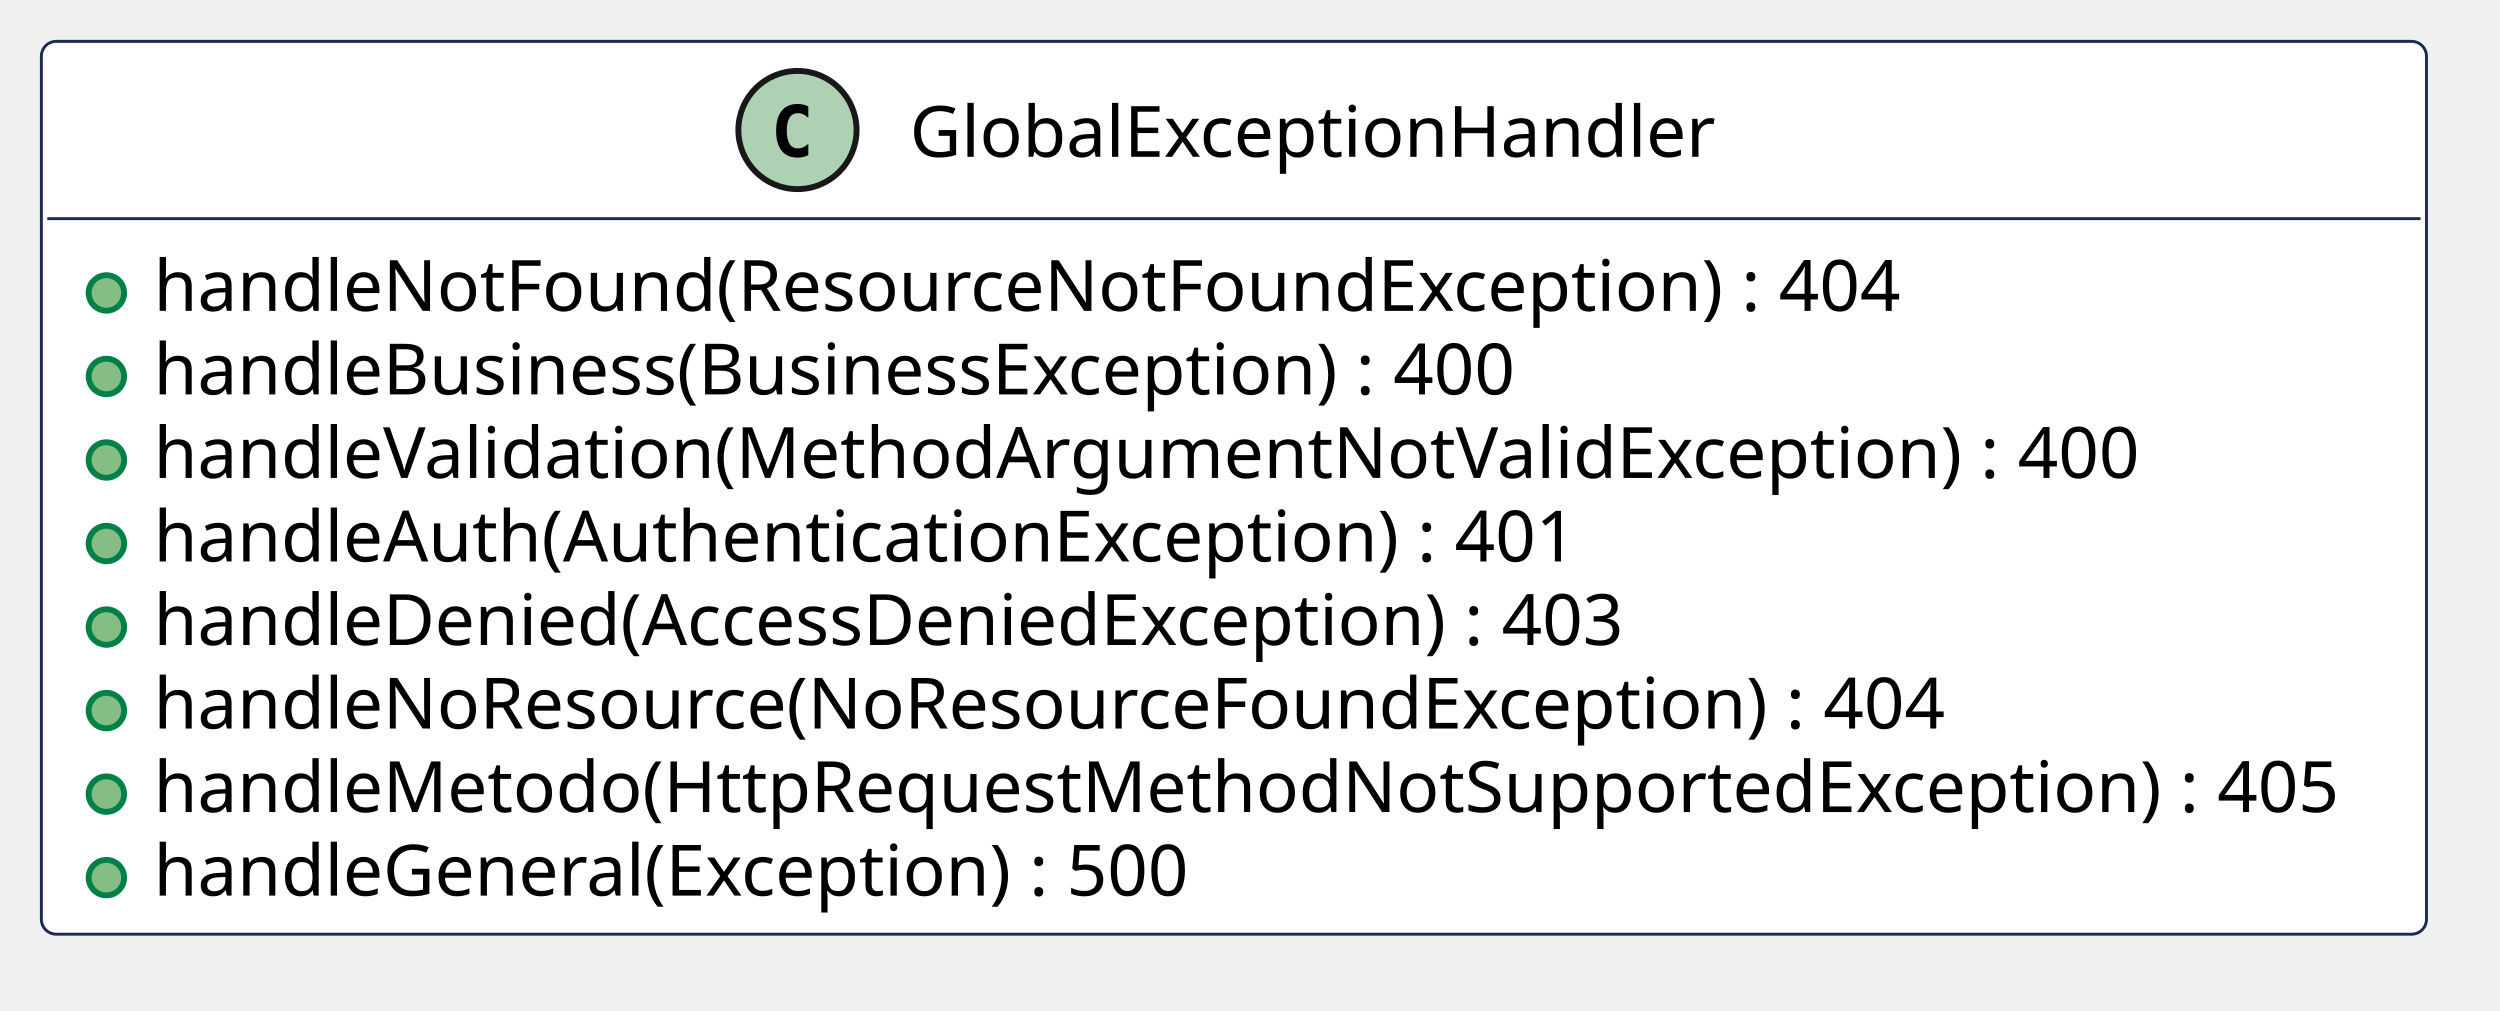
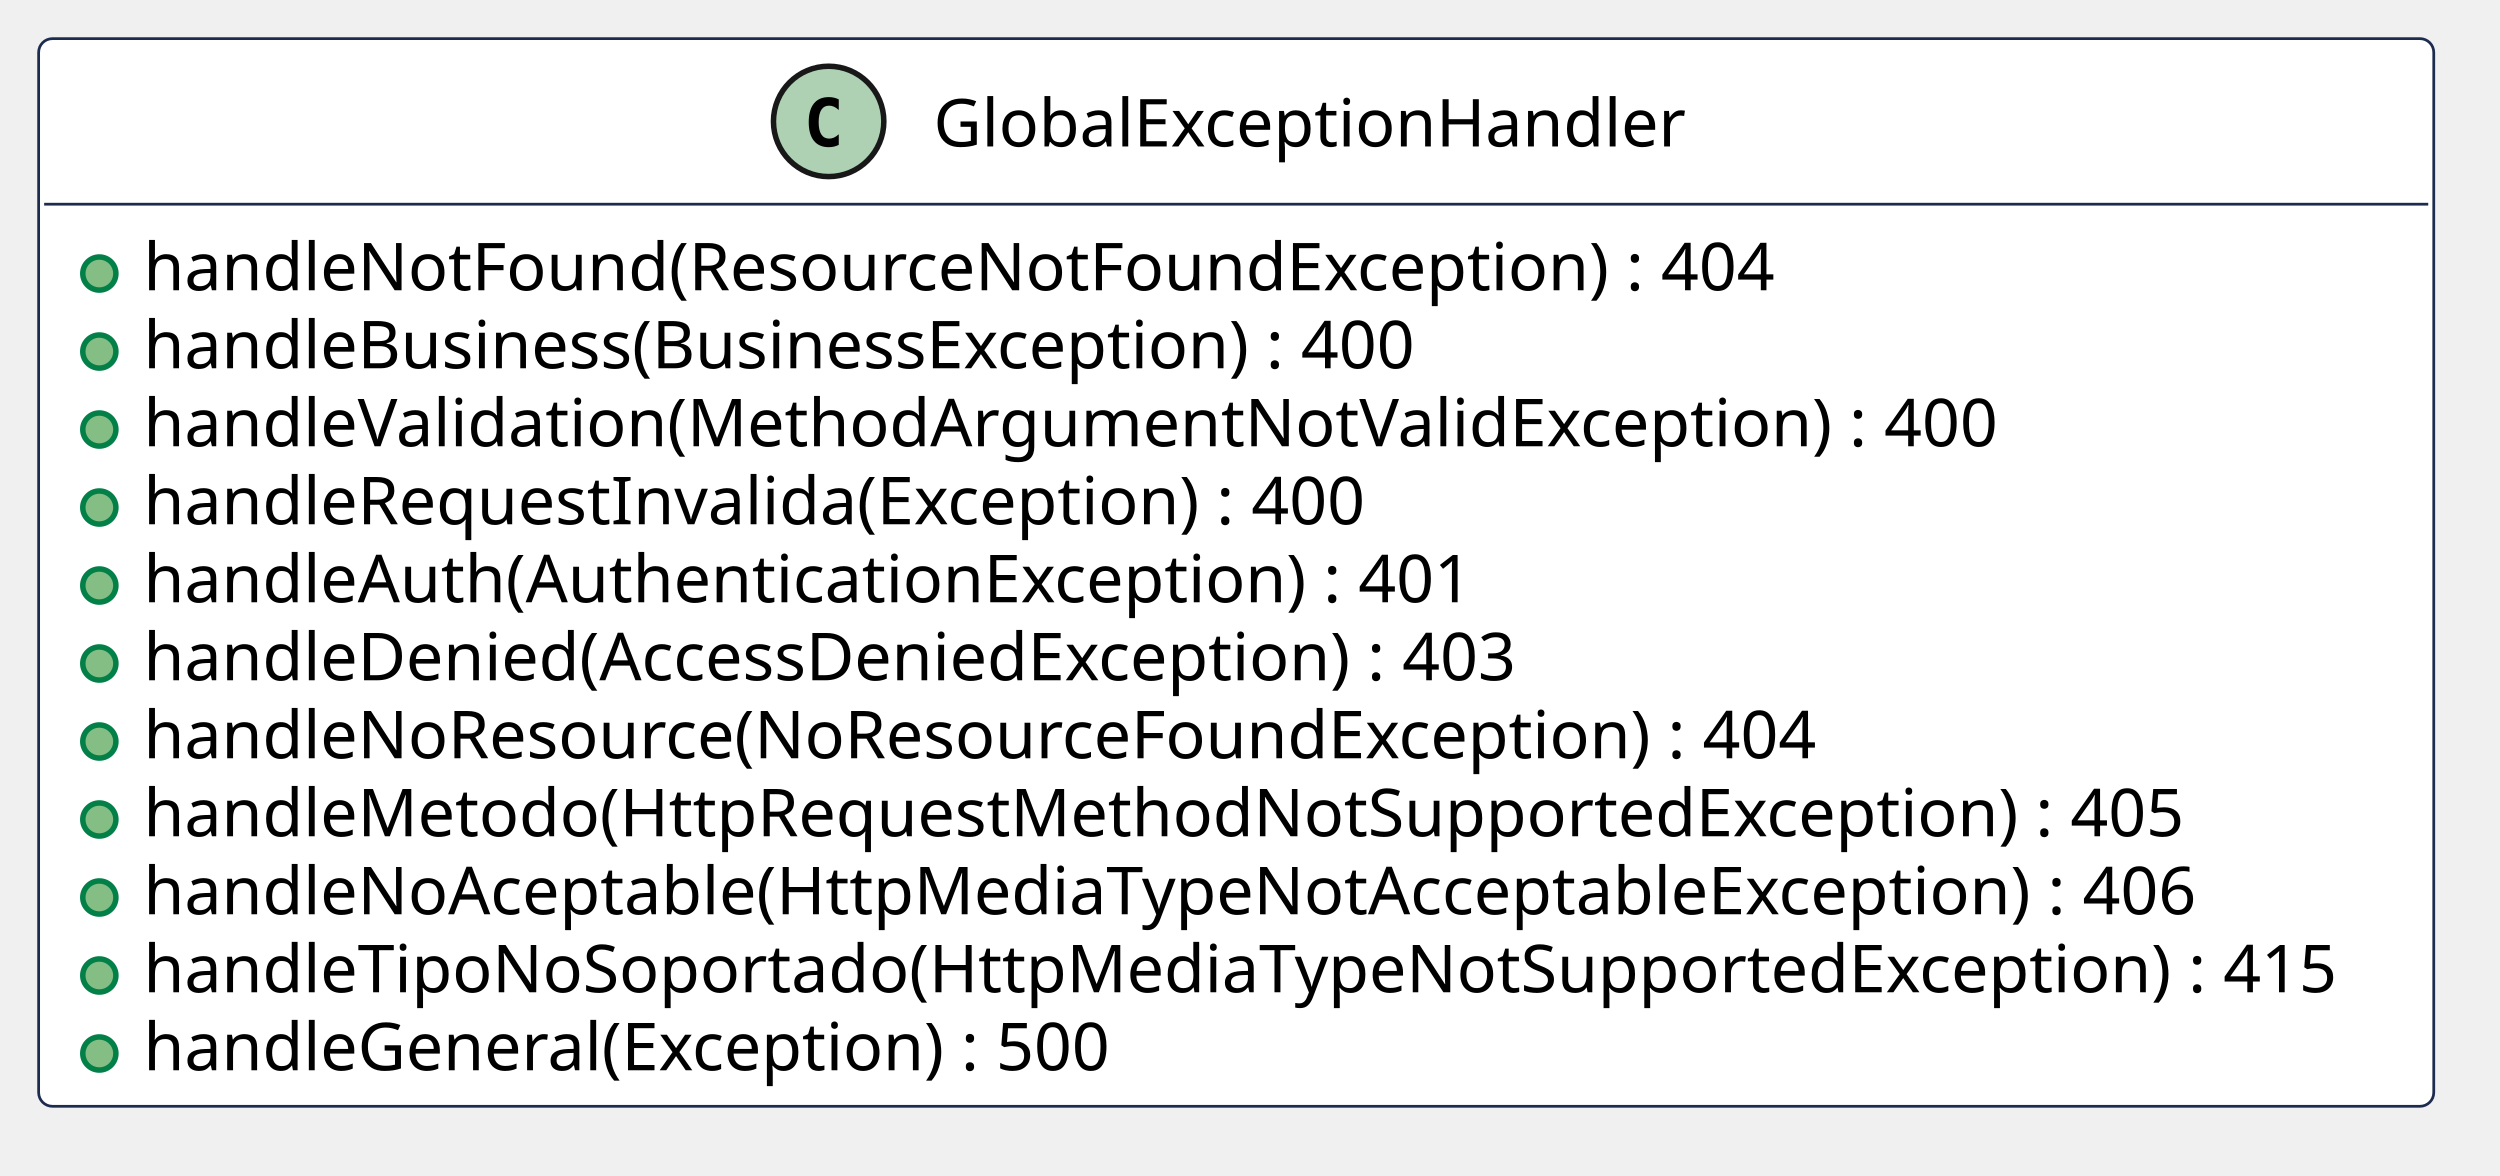
- <svg xmlns="http://www.w3.org/2000/svg" version="1.1" data-diagram-type="CLASS" style="width:423px;height:171px;background:#FFFFFF;" width="423px" height="171px" viewBox="0 0 423 171" zoomAndPan="magnify" preserveAspectRatio="none" contentStyleType="text/css">
+ <svg xmlns="http://www.w3.org/2000/svg" version="1.1" data-diagram-type="CLASS" style="width:453px;height:213px;background:#FFFFFF;" width="453px" height="213px" viewBox="0 0 453 213" zoomAndPan="magnify" preserveAspectRatio="none" contentStyleType="text/css">
  <defs />
  <g font-family="sans-serif" lengthAdjust="spacing">
    <g class="entity" data-qualified-name="GlobalExceptionHandler" id="ent0001" data-source-line="15">
-       <rect x="7" y="7" width="403.557" height="151.063" fill="#FFF" style="stroke:#1D2B4F;stroke-width:0.5;" rx="2.5" ry="2.5" />
-       <ellipse cx="134.932" cy="22" rx="10" ry="10" fill="#ADD1B2" style="stroke:#181818;stroke-width:1;" />
-       <path d="M136.766,26.248 Q136.355,26.459 135.904,26.564 Q135.453,26.67 134.955,26.67 Q133.186,26.67 132.254,25.504 Q131.322,24.338 131.322,22.135 Q131.322,19.926 132.254,18.76 Q133.186,17.594 134.955,17.594 Q135.453,17.594 135.91,17.699 Q136.367,17.805 136.766,18.016 L136.766,19.938 Q136.32,19.527 135.901,19.337 Q135.482,19.146 135.037,19.146 Q134.088,19.146 133.604,19.899 Q133.121,20.652 133.121,22.135 Q133.121,23.611 133.604,24.364 Q134.088,25.117 135.037,25.117 Q135.482,25.117 135.901,24.927 Q136.32,24.736 136.766,24.326 Z " fill="#000" />
-       <text x="153.932" y="26.535" fill="#000" font-size="12" textLength="139.693" font-family="Calibri">GlobalExceptionHandler</text>
-       <line x1="8" y1="37" x2="409.557" y2="37" style="stroke:#1D2B4F;stroke-width:0.5;" />
+       <rect x="7" y="7" width="433.996" height="193.461" fill="#FFF" style="stroke:#1D2B4F;stroke-width:0.5;" rx="2.5" ry="2.5" />
+       <ellipse cx="150.151" cy="22" rx="10" ry="10" fill="#ADD1B2" style="stroke:#181818;stroke-width:1;" />
+       <path d="M151.985,26.248 Q151.575,26.459 151.124,26.564 Q150.673,26.67 150.175,26.67 Q148.405,26.67 147.474,25.504 Q146.542,24.338 146.542,22.135 Q146.542,19.926 147.474,18.76 Q148.405,17.594 150.175,17.594 Q150.673,17.594 151.13,17.699 Q151.587,17.805 151.985,18.016 L151.985,19.938 Q151.54,19.527 151.121,19.337 Q150.702,19.146 150.257,19.146 Q149.308,19.146 148.824,19.899 Q148.341,20.652 148.341,22.135 Q148.341,23.611 148.824,24.364 Q149.308,25.117 150.257,25.117 Q150.702,25.117 151.121,24.927 Q151.54,24.736 151.985,24.326 Z " fill="#000" />
+       <text x="169.151" y="26.535" fill="#000" font-size="12" textLength="139.693" font-family="Calibri">GlobalExceptionHandler</text>
+       <line x1="8" y1="37" x2="439.996" y2="37" style="stroke:#1D2B4F;stroke-width:0.5;" />
      <g data-visibility-modifier="PUBLIC_METHOD">
        <ellipse cx="18" cy="49.566" rx="3" ry="3" fill="#84BE84" style="stroke:#038048;stroke-width:1;" />
      </g>
      <text x="26" y="52.602" fill="#000" font-size="12" textLength="305.115" font-family="Calibri">handleNotFound(ResourceNotFoundException) : 404</text>
      <g data-visibility-modifier="PUBLIC_METHOD">
        <ellipse cx="18" cy="63.699" rx="3" ry="3" fill="#84BE84" style="stroke:#038048;stroke-width:1;" />
      </g>
      <text x="26" y="66.734" fill="#000" font-size="12" textLength="238.816" font-family="Calibri">handleBusiness(BusinessException) : 400</text>
      <g data-visibility-modifier="PUBLIC_METHOD">
        <ellipse cx="18" cy="77.832" rx="3" ry="3" fill="#84BE84" style="stroke:#038048;stroke-width:1;" />
      </g>
      <text x="26" y="80.867" fill="#000" font-size="12" textLength="348.088" font-family="Calibri">handleValidation(MethodArgumentNotValidException) : 400</text>
      <g data-visibility-modifier="PUBLIC_METHOD">
        <ellipse cx="18" cy="91.965" rx="3" ry="3" fill="#84BE84" style="stroke:#038048;stroke-width:1;" />
      </g>
-       <text x="26" y="95" fill="#000" font-size="12" textLength="251.174" font-family="Calibri">handleAuth(AuthenticationException) : 401</text>
+       <text x="26" y="95" fill="#000" font-size="12" textLength="229.635" font-family="Calibri">handleRequestInvalida(Exception) : 400</text>
      <g data-visibility-modifier="PUBLIC_METHOD">
        <ellipse cx="18" cy="106.098" rx="3" ry="3" fill="#84BE84" style="stroke:#038048;stroke-width:1;" />
      </g>
-       <text x="26" y="109.133" fill="#000" font-size="12" textLength="259.359" font-family="Calibri">handleDenied(AccessDeniedException) : 403</text>
+       <text x="26" y="109.133" fill="#000" font-size="12" textLength="251.174" font-family="Calibri">handleAuth(AuthenticationException) : 401</text>
      <g data-visibility-modifier="PUBLIC_METHOD">
        <ellipse cx="18" cy="120.23" rx="3" ry="3" fill="#84BE84" style="stroke:#038048;stroke-width:1;" />
      </g>
-       <text x="26" y="123.266" fill="#000" font-size="12" textLength="312.838" font-family="Calibri">handleNoResource(NoResourceFoundException) : 404</text>
+       <text x="26" y="123.266" fill="#000" font-size="12" textLength="259.359" font-family="Calibri">handleDenied(AccessDeniedException) : 403</text>
      <g data-visibility-modifier="PUBLIC_METHOD">
        <ellipse cx="18" cy="134.363" rx="3" ry="3" fill="#84BE84" style="stroke:#038048;stroke-width:1;" />
      </g>
-       <text x="26" y="137.398" fill="#000" font-size="12" textLength="378.557" font-family="Calibri">handleMetodo(HttpRequestMethodNotSupportedException) : 405</text>
+       <text x="26" y="137.398" fill="#000" font-size="12" textLength="312.838" font-family="Calibri">handleNoResource(NoResourceFoundException) : 404</text>
      <g data-visibility-modifier="PUBLIC_METHOD">
        <ellipse cx="18" cy="148.496" rx="3" ry="3" fill="#84BE84" style="stroke:#038048;stroke-width:1;" />
      </g>
-       <text x="26" y="151.531" fill="#000" font-size="12" textLength="182.707" font-family="Calibri">handleGeneral(Exception) : 500</text>
+       <text x="26" y="151.531" fill="#000" font-size="12" textLength="378.557" font-family="Calibri">handleMetodo(HttpRequestMethodNotSupportedException) : 405</text>
+       <g data-visibility-modifier="PUBLIC_METHOD">
+         <ellipse cx="18" cy="162.629" rx="3" ry="3" fill="#84BE84" style="stroke:#038048;stroke-width:1;" />
+       </g>
+       <text x="26" y="165.664" fill="#000" font-size="12" textLength="384.404" font-family="Calibri">handleNoAceptable(HttpMediaTypeNotAcceptableException) : 406</text>
+       <g data-visibility-modifier="PUBLIC_METHOD">
+         <ellipse cx="18" cy="176.762" rx="3" ry="3" fill="#84BE84" style="stroke:#038048;stroke-width:1;" />
+       </g>
+       <text x="26" y="179.797" fill="#000" font-size="12" textLength="408.996" font-family="Calibri">handleTipoNoSoportado(HttpMediaTypeNotSupportedException) : 415</text>
+       <g data-visibility-modifier="PUBLIC_METHOD">
+         <ellipse cx="18" cy="190.895" rx="3" ry="3" fill="#84BE84" style="stroke:#038048;stroke-width:1;" />
+       </g>
+       <text x="26" y="193.93" fill="#000" font-size="12" textLength="182.707" font-family="Calibri">handleGeneral(Exception) : 500</text>
    </g>
  </g>
</svg>
